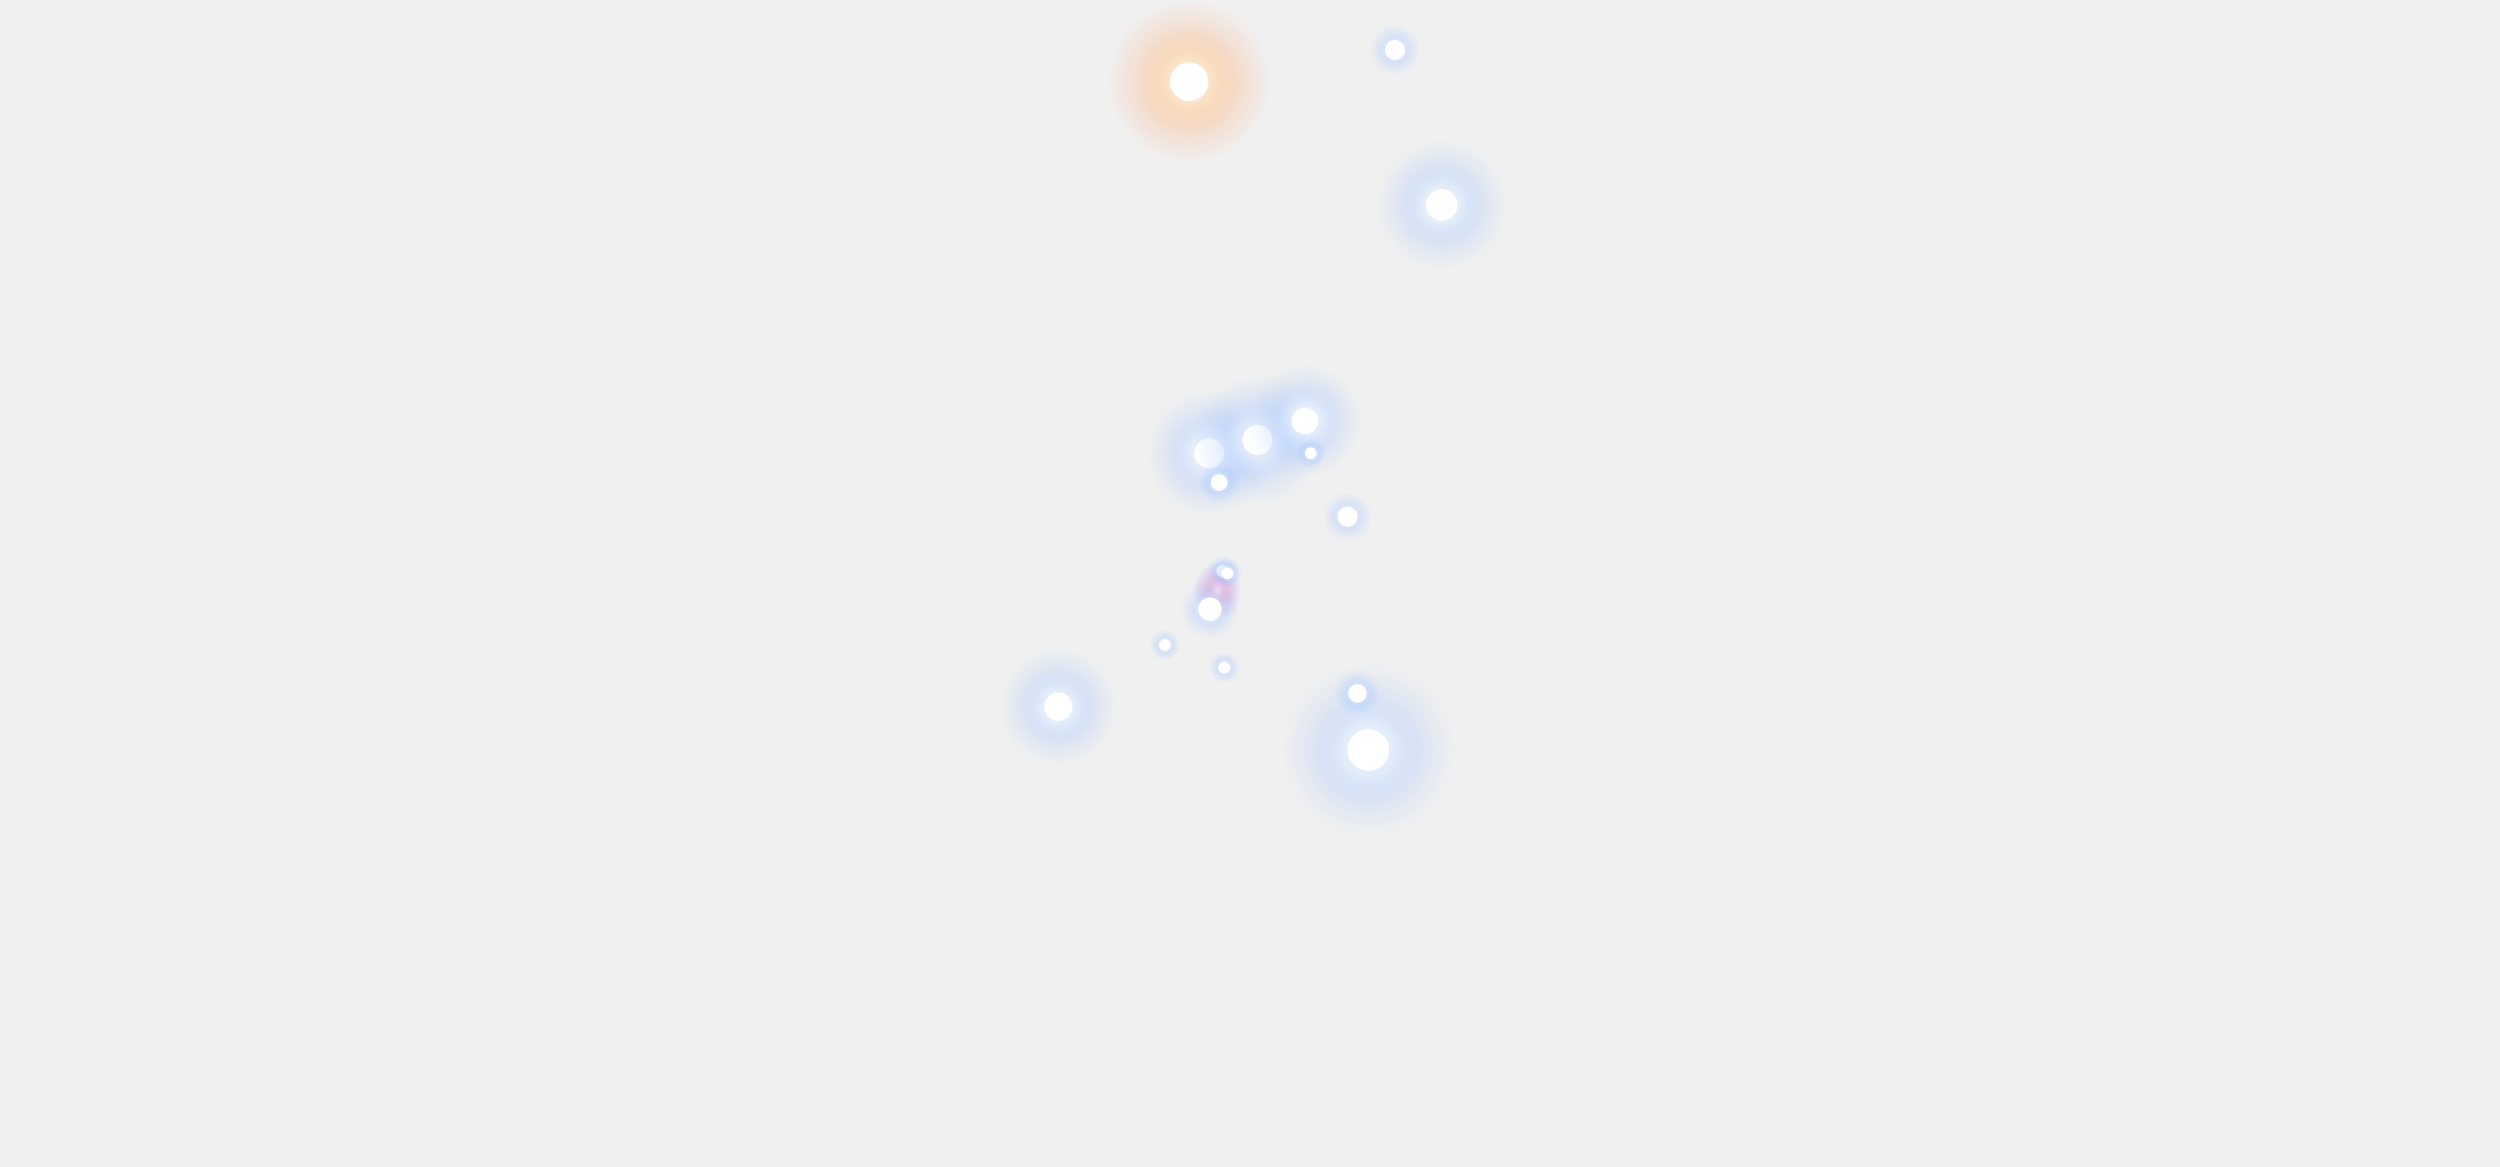
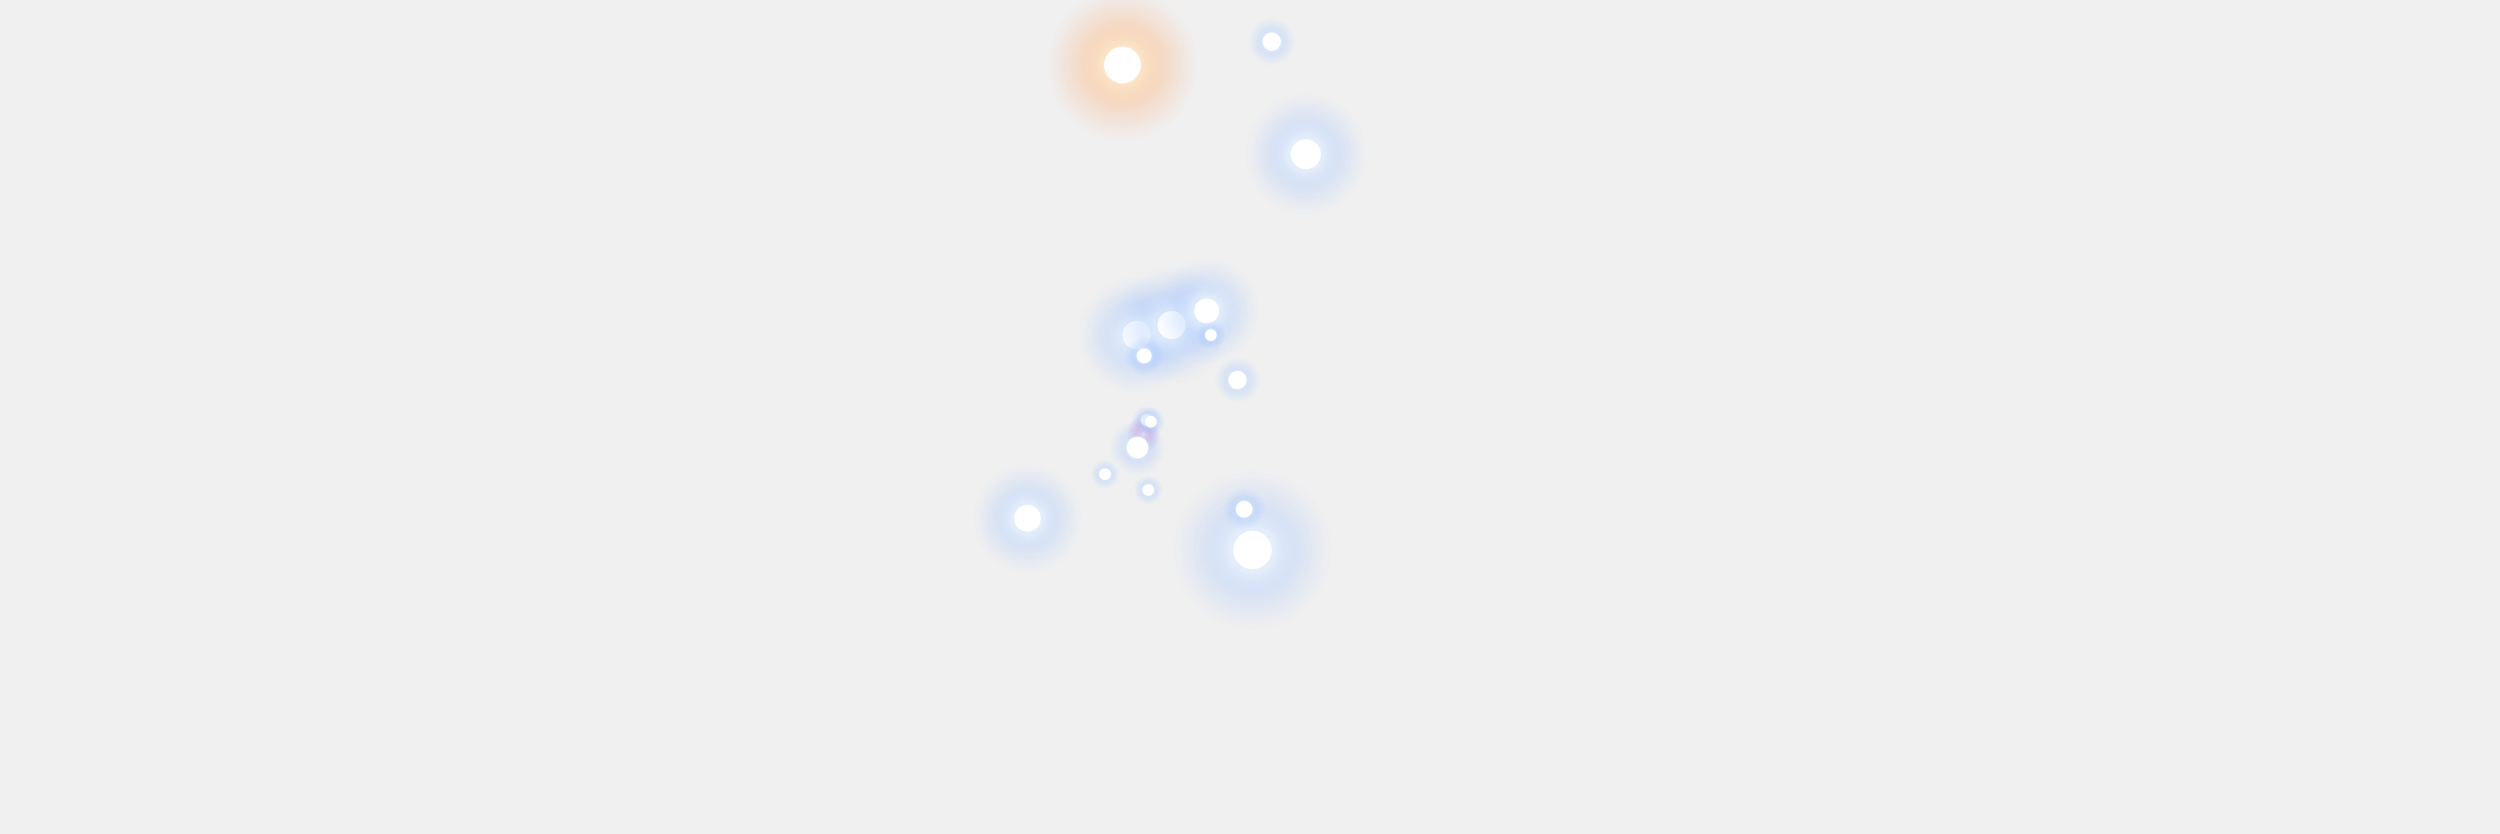
- <svg xmlns="http://www.w3.org/2000/svg" width="300" height="140" viewBox="400 0 300 140">
+ <svg xmlns="http://www.w3.org/2000/svg" width="300" height="100" viewBox="400 0 300 100">
  <defs>
    <radialGradient id="g">
      <stop offset="0" stop-color="#ffffff" />
      <stop offset=".3" stop-color="#d9e9ff" stop-opacity=".75" />
      <stop offset=".65" stop-color="#8fb8ff" stop-opacity=".22" />
      <stop offset="1" stop-color="#8fb8ff" stop-opacity="0" />
    </radialGradient>
    <radialGradient id="gw">
      <stop offset="0" stop-color="#ffffff" />
      <stop offset=".3" stop-color="#ffd9ad" stop-opacity=".8" />
      <stop offset=".65" stop-color="#ffa060" stop-opacity=".25" />
      <stop offset="1" stop-color="#ff9050" stop-opacity="0" />
    </radialGradient>
    <radialGradient id="n">
      <stop offset="0" stop-color="#ffe3f3" stop-opacity=".9" />
      <stop offset=".45" stop-color="#d98ac9" stop-opacity=".45" />
      <stop offset="1" stop-color="#9a86ff" stop-opacity="0" />
    </radialGradient>
  </defs>
-   <ellipse cx="546.1" cy="70.9" rx="2.9" ry="3.5" fill="url(#n)">
+   <ellipse cx="537.2" cy="52.1" rx="2.0" ry="2.4" fill="url(#n)">
    <animate attributeName="opacity" values=".8;1;.8" dur="7s" repeatCount="indefinite" />
  </ellipse>
-   <circle cx="542.7" cy="9.8" r="9.8" fill="url(#gw)" opacity=".85">
+   <circle cx="534.7" cy="7.8" r="9.1" fill="url(#gw)" opacity=".85">
    <animate attributeName="opacity" values="0.95;0.55;0.95" dur="3.40s" begin="0.00s" repeatCount="indefinite" />
  </circle>
-   <circle cx="542.7" cy="9.8" r="2.3" fill="#ffffff" />
-   <circle cx="564.2" cy="90.0" r="10.4" fill="url(#g)" opacity=".85">
+   <circle cx="534.7" cy="7.8" r="2.2" fill="#ffffff" />
+   <circle cx="550.3" cy="66.0" r="9.7" fill="url(#g)" opacity=".85">
    <animate attributeName="opacity" values="0.95;0.55;0.95" dur="4.01s" begin="3.54s" repeatCount="indefinite" />
  </circle>
-   <circle cx="564.2" cy="90.0" r="2.5" fill="#ffffff" />
-   <circle cx="573.0" cy="24.6" r="7.9" fill="url(#g)" opacity=".85">
+   <circle cx="550.3" cy="66.0" r="2.3" fill="#ffffff" />
+   <circle cx="556.7" cy="18.5" r="7.4" fill="url(#g)" opacity=".85">
    <animate attributeName="opacity" values="0.95;0.55;0.95" dur="4.62s" begin="3.68s" repeatCount="indefinite" />
  </circle>
-   <circle cx="573.0" cy="24.6" r="1.9" fill="#ffffff" />
-   <circle cx="527.0" cy="84.8" r="7.1" fill="url(#g)" opacity=".85">
+   <circle cx="556.7" cy="18.5" r="1.8" fill="#ffffff" />
+   <circle cx="523.3" cy="62.2" r="6.6" fill="url(#g)" opacity=".85">
    <animate attributeName="opacity" values="0.95;0.55;0.95" dur="5.23s" begin="3.82s" repeatCount="indefinite" />
  </circle>
-   <circle cx="527.0" cy="84.8" r="1.7" fill="#ffffff" />
-   <circle cx="545.1" cy="54.4" r="7.6" fill="url(#g)" opacity=".85">
+   <circle cx="523.3" cy="62.2" r="1.6" fill="#ffffff" />
+   <circle cx="536.4" cy="40.2" r="7.1" fill="url(#g)" opacity=".85">
    <animate attributeName="opacity" values="0.95;0.55;0.95" dur="5.84s" begin="3.96s" repeatCount="indefinite" />
  </circle>
-   <circle cx="545.1" cy="54.4" r="1.8" fill="#ffffff" />
-   <circle cx="550.9" cy="52.8" r="7.8" fill="url(#g)" opacity=".85">
+   <circle cx="536.4" cy="40.2" r="1.7" fill="#ffffff" />
+   <circle cx="540.6" cy="39.0" r="7.2" fill="url(#g)" opacity=".85">
    <animate attributeName="opacity" values="0.95;0.55;0.95" dur="3.85s" begin="1.50s" repeatCount="indefinite" />
  </circle>
-   <circle cx="550.9" cy="52.8" r="1.8" fill="#ffffff" />
-   <circle cx="556.6" cy="50.5" r="6.9" fill="url(#g)" opacity=".85">
+   <circle cx="540.6" cy="39.0" r="1.7" fill="#ffffff" />
+   <circle cx="544.8" cy="37.3" r="6.4" fill="url(#g)" opacity=".85">
    <animate attributeName="opacity" values="0.95;0.55;0.95" dur="4.46s" begin="1.64s" repeatCount="indefinite" />
  </circle>
-   <circle cx="556.6" cy="50.5" r="1.6" fill="#ffffff" />
-   <circle cx="567.4" cy="6.0" r="3.1" fill="url(#g)" opacity=".85">
+   <circle cx="544.8" cy="37.3" r="1.5" fill="#ffffff" />
+   <circle cx="552.6" cy="5.0" r="2.9" fill="url(#g)" opacity=".85">
    <animate attributeName="opacity" values="0.95;0.55;0.95" dur="5.07s" begin="1.78s" repeatCount="indefinite" />
  </circle>
-   <circle cx="567.4" cy="6.0" r="1.2" fill="#ffffff" />
-   <circle cx="545.2" cy="73.1" r="3.6" fill="url(#g)" opacity=".85">
+   <circle cx="552.6" cy="5.0" r="1.1" fill="#ffffff" />
+   <circle cx="536.5" cy="53.7" r="3.4" fill="url(#g)" opacity=".85">
    <animate attributeName="opacity" values="0.95;0.55;0.95" dur="5.68s" begin="1.92s" repeatCount="indefinite" />
  </circle>
-   <circle cx="545.2" cy="73.1" r="1.4" fill="#ffffff" />
-   <circle cx="546.7" cy="68.5" r="1.9" fill="url(#g)" opacity=".85">
+   <circle cx="536.5" cy="53.7" r="1.3" fill="#ffffff" />
+   <circle cx="537.6" cy="50.4" r="1.8" fill="url(#g)" opacity=".85">
    <animate attributeName="opacity" values="0.95;0.55;0.95" dur="4.30s" begin="3.90s" repeatCount="indefinite" />
  </circle>
-   <circle cx="546.7" cy="68.5" r="0.7" fill="#ffffff" />
-   <circle cx="561.7" cy="62.0" r="3.0" fill="url(#g)" opacity=".85">
+   <circle cx="537.6" cy="50.4" r="0.7" fill="#ffffff" />
+   <circle cx="548.5" cy="45.6" r="2.8" fill="url(#g)" opacity=".85">
    <animate attributeName="opacity" values="0.95;0.55;0.95" dur="4.91s" begin="4.65s" repeatCount="indefinite" />
  </circle>
-   <circle cx="561.7" cy="62.0" r="1.2" fill="#ffffff" />
-   <circle cx="562.9" cy="83.2" r="2.8" fill="url(#g)" opacity=".85">
+   <circle cx="548.5" cy="45.6" r="1.1" fill="#ffffff" />
+   <circle cx="549.3" cy="61.1" r="2.6" fill="url(#g)" opacity=".85">
    <animate attributeName="opacity" values="0.95;0.55;0.95" dur="5.52s" begin="5.40s" repeatCount="indefinite" />
  </circle>
-   <circle cx="562.9" cy="83.2" r="1.1" fill="#ffffff" />
-   <circle cx="546.3" cy="57.9" r="2.6" fill="url(#g)" opacity=".85">
+   <circle cx="549.3" cy="61.1" r="1.0" fill="#ffffff" />
+   <circle cx="537.3" cy="42.7" r="2.4" fill="url(#g)" opacity=".85">
    <animate attributeName="opacity" values="0.95;0.55;0.95" dur="3.53s" begin="0.95s" repeatCount="indefinite" />
  </circle>
-   <circle cx="546.3" cy="57.9" r="1.0" fill="#ffffff" />
-   <circle cx="539.8" cy="77.4" r="1.9" fill="url(#g)" opacity=".85">
+   <circle cx="537.3" cy="42.7" r="0.9" fill="#ffffff" />
+   <circle cx="532.6" cy="56.9" r="1.8" fill="url(#g)" opacity=".85">
    <animate attributeName="opacity" values="0.95;0.55;0.95" dur="4.14s" begin="1.70s" repeatCount="indefinite" />
  </circle>
-   <circle cx="539.8" cy="77.4" r="0.7" fill="#ffffff" />
-   <circle cx="546.9" cy="80.1" r="1.9" fill="url(#g)" opacity=".85">
+   <circle cx="532.6" cy="56.9" r="0.7" fill="#ffffff" />
+   <circle cx="537.8" cy="58.8" r="1.8" fill="url(#g)" opacity=".85">
    <animate attributeName="opacity" values="0.95;0.55;0.95" dur="4.75s" begin="2.45s" repeatCount="indefinite" />
  </circle>
-   <circle cx="546.9" cy="80.1" r="0.7" fill="#ffffff" />
-   <circle cx="547.3" cy="68.8" r="1.9" fill="url(#g)" opacity=".85">
+   <circle cx="537.8" cy="58.8" r="0.7" fill="#ffffff" />
+   <circle cx="538.1" cy="50.6" r="1.8" fill="url(#g)" opacity=".85">
    <animate attributeName="opacity" values="0.95;0.55;0.95" dur="5.36s" begin="3.20s" repeatCount="indefinite" />
  </circle>
-   <circle cx="547.3" cy="68.8" r="0.7" fill="#ffffff" />
-   <circle cx="557.3" cy="54.4" r="1.9" fill="url(#g)" opacity=".85">
+   <circle cx="538.1" cy="50.6" r="0.7" fill="#ffffff" />
+   <circle cx="545.3" cy="40.2" r="1.8" fill="url(#g)" opacity=".85">
    <animate attributeName="opacity" values="0.95;0.55;0.95" dur="5.97s" begin="3.95s" repeatCount="indefinite" />
  </circle>
-   <circle cx="557.3" cy="54.4" r="0.7" fill="#ffffff" />
+   <circle cx="545.3" cy="40.2" r="0.7" fill="#ffffff" />
</svg>
